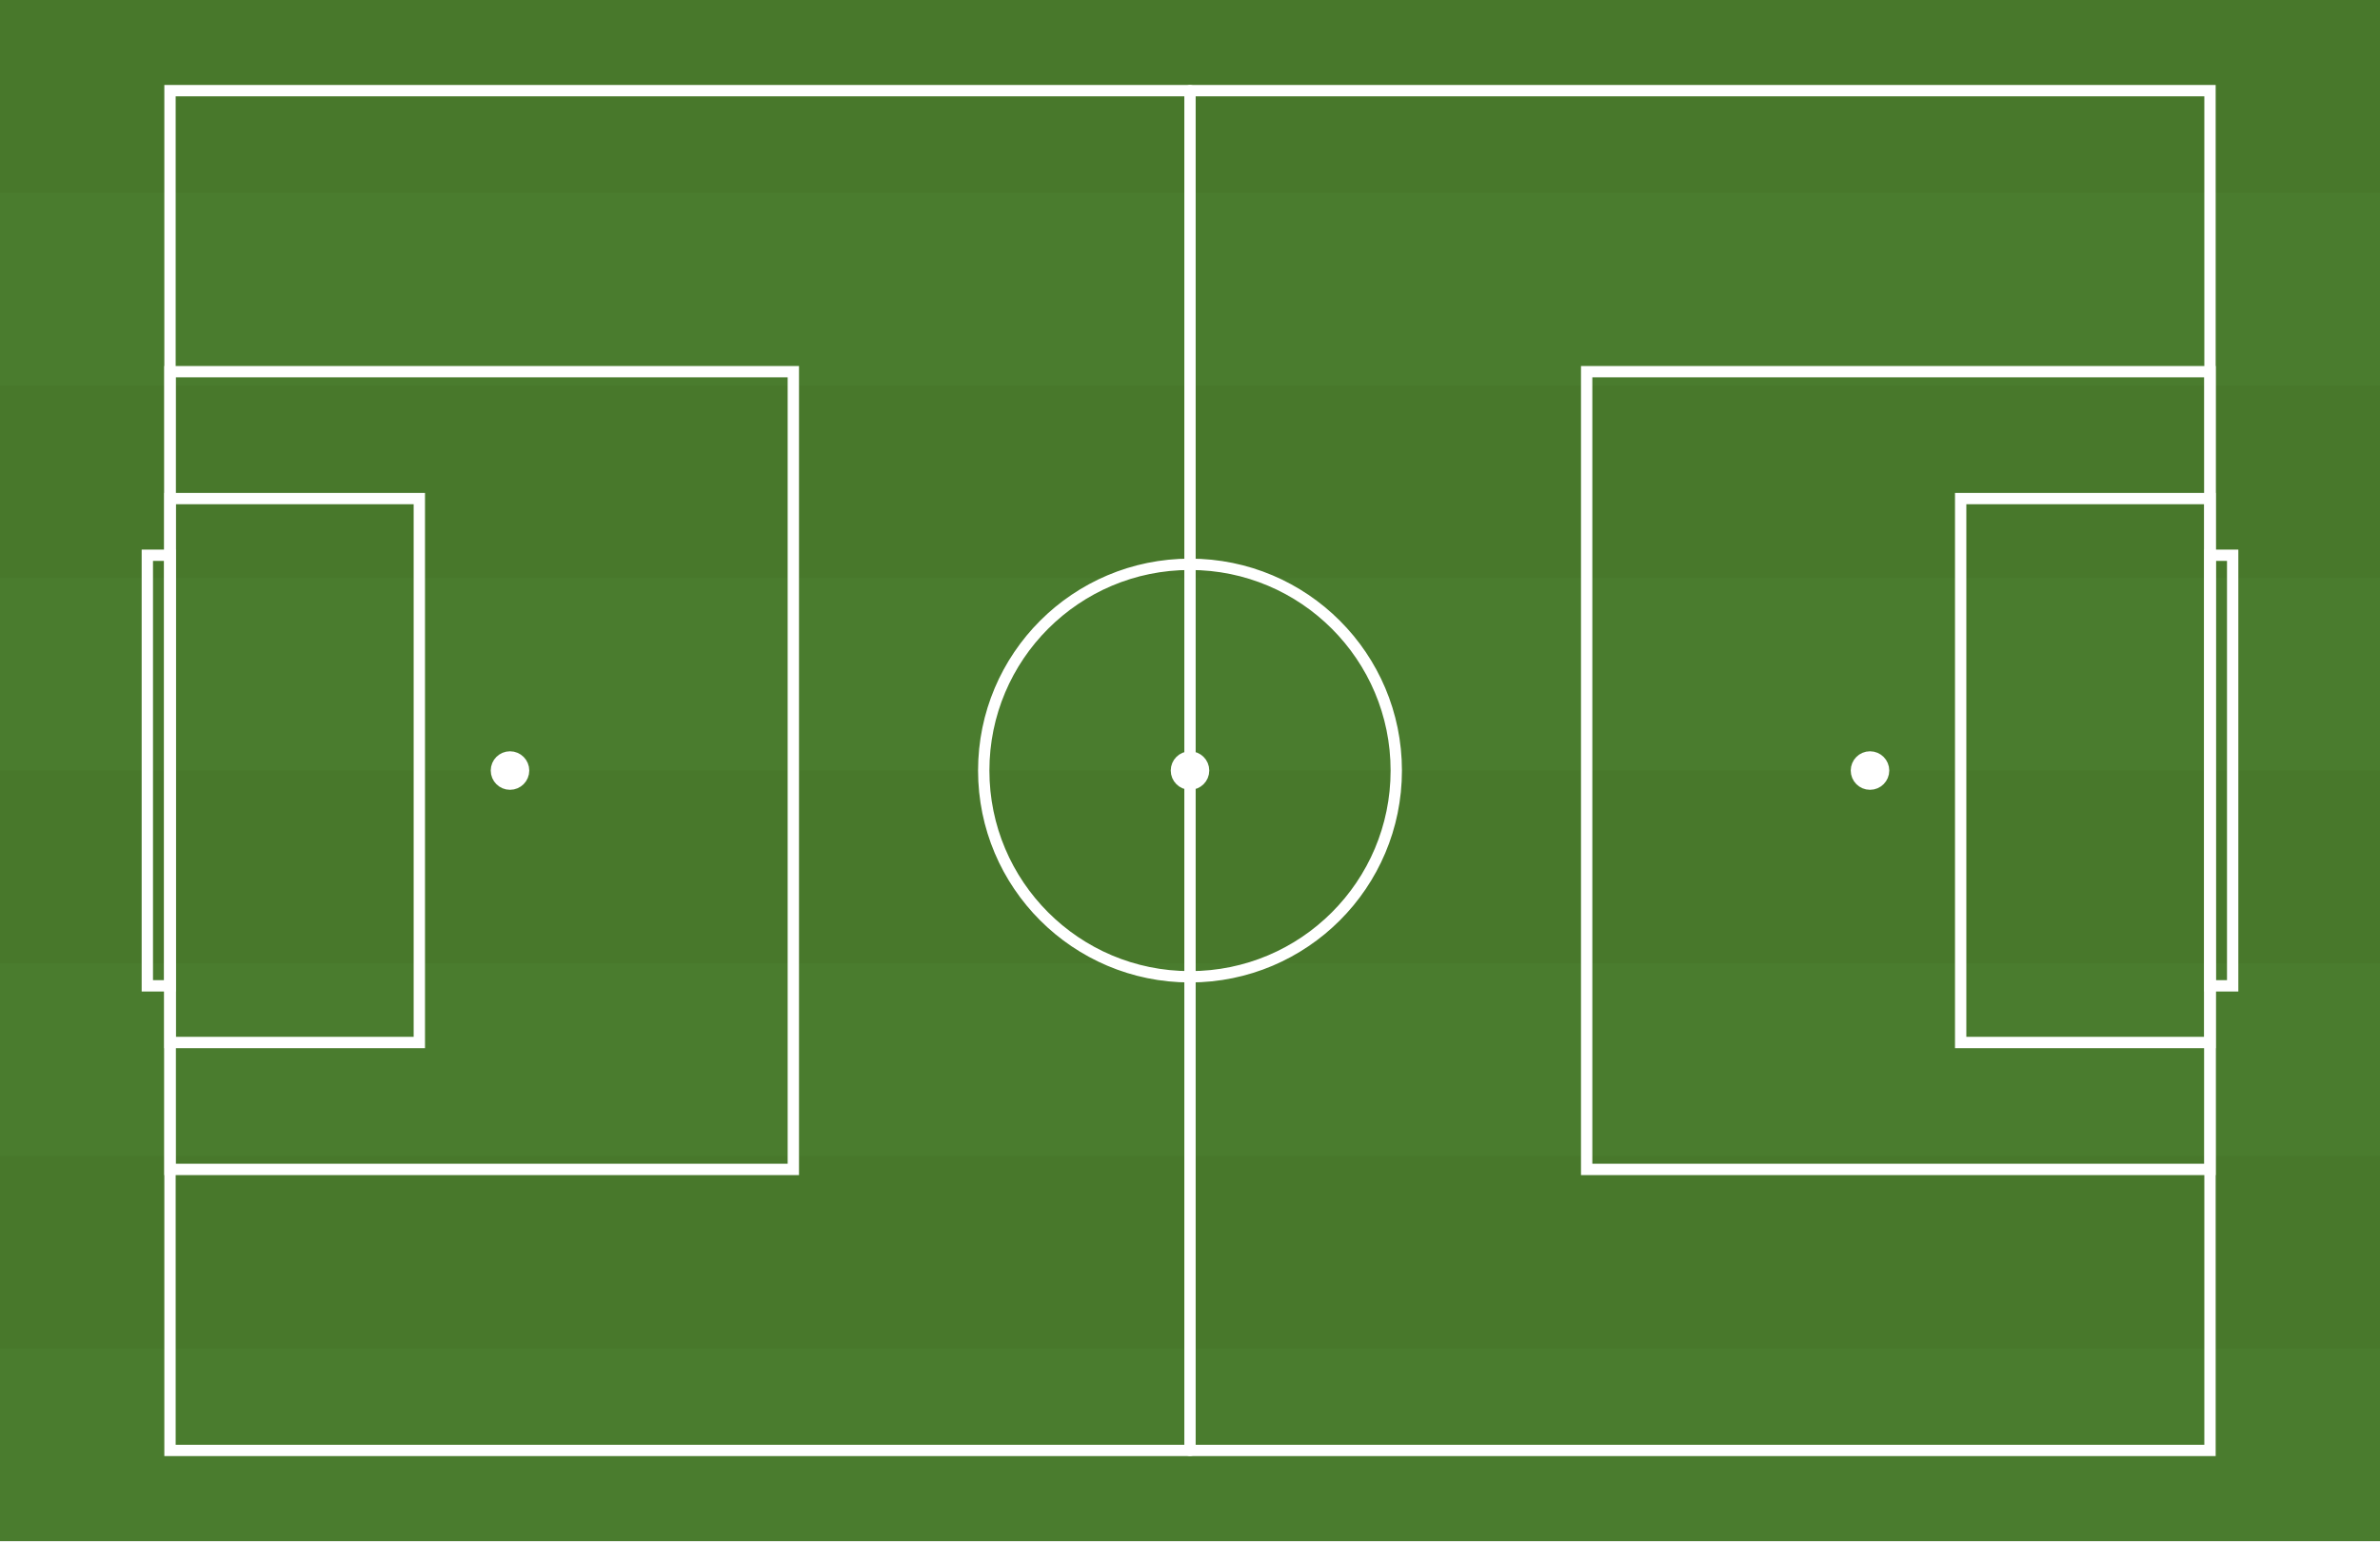
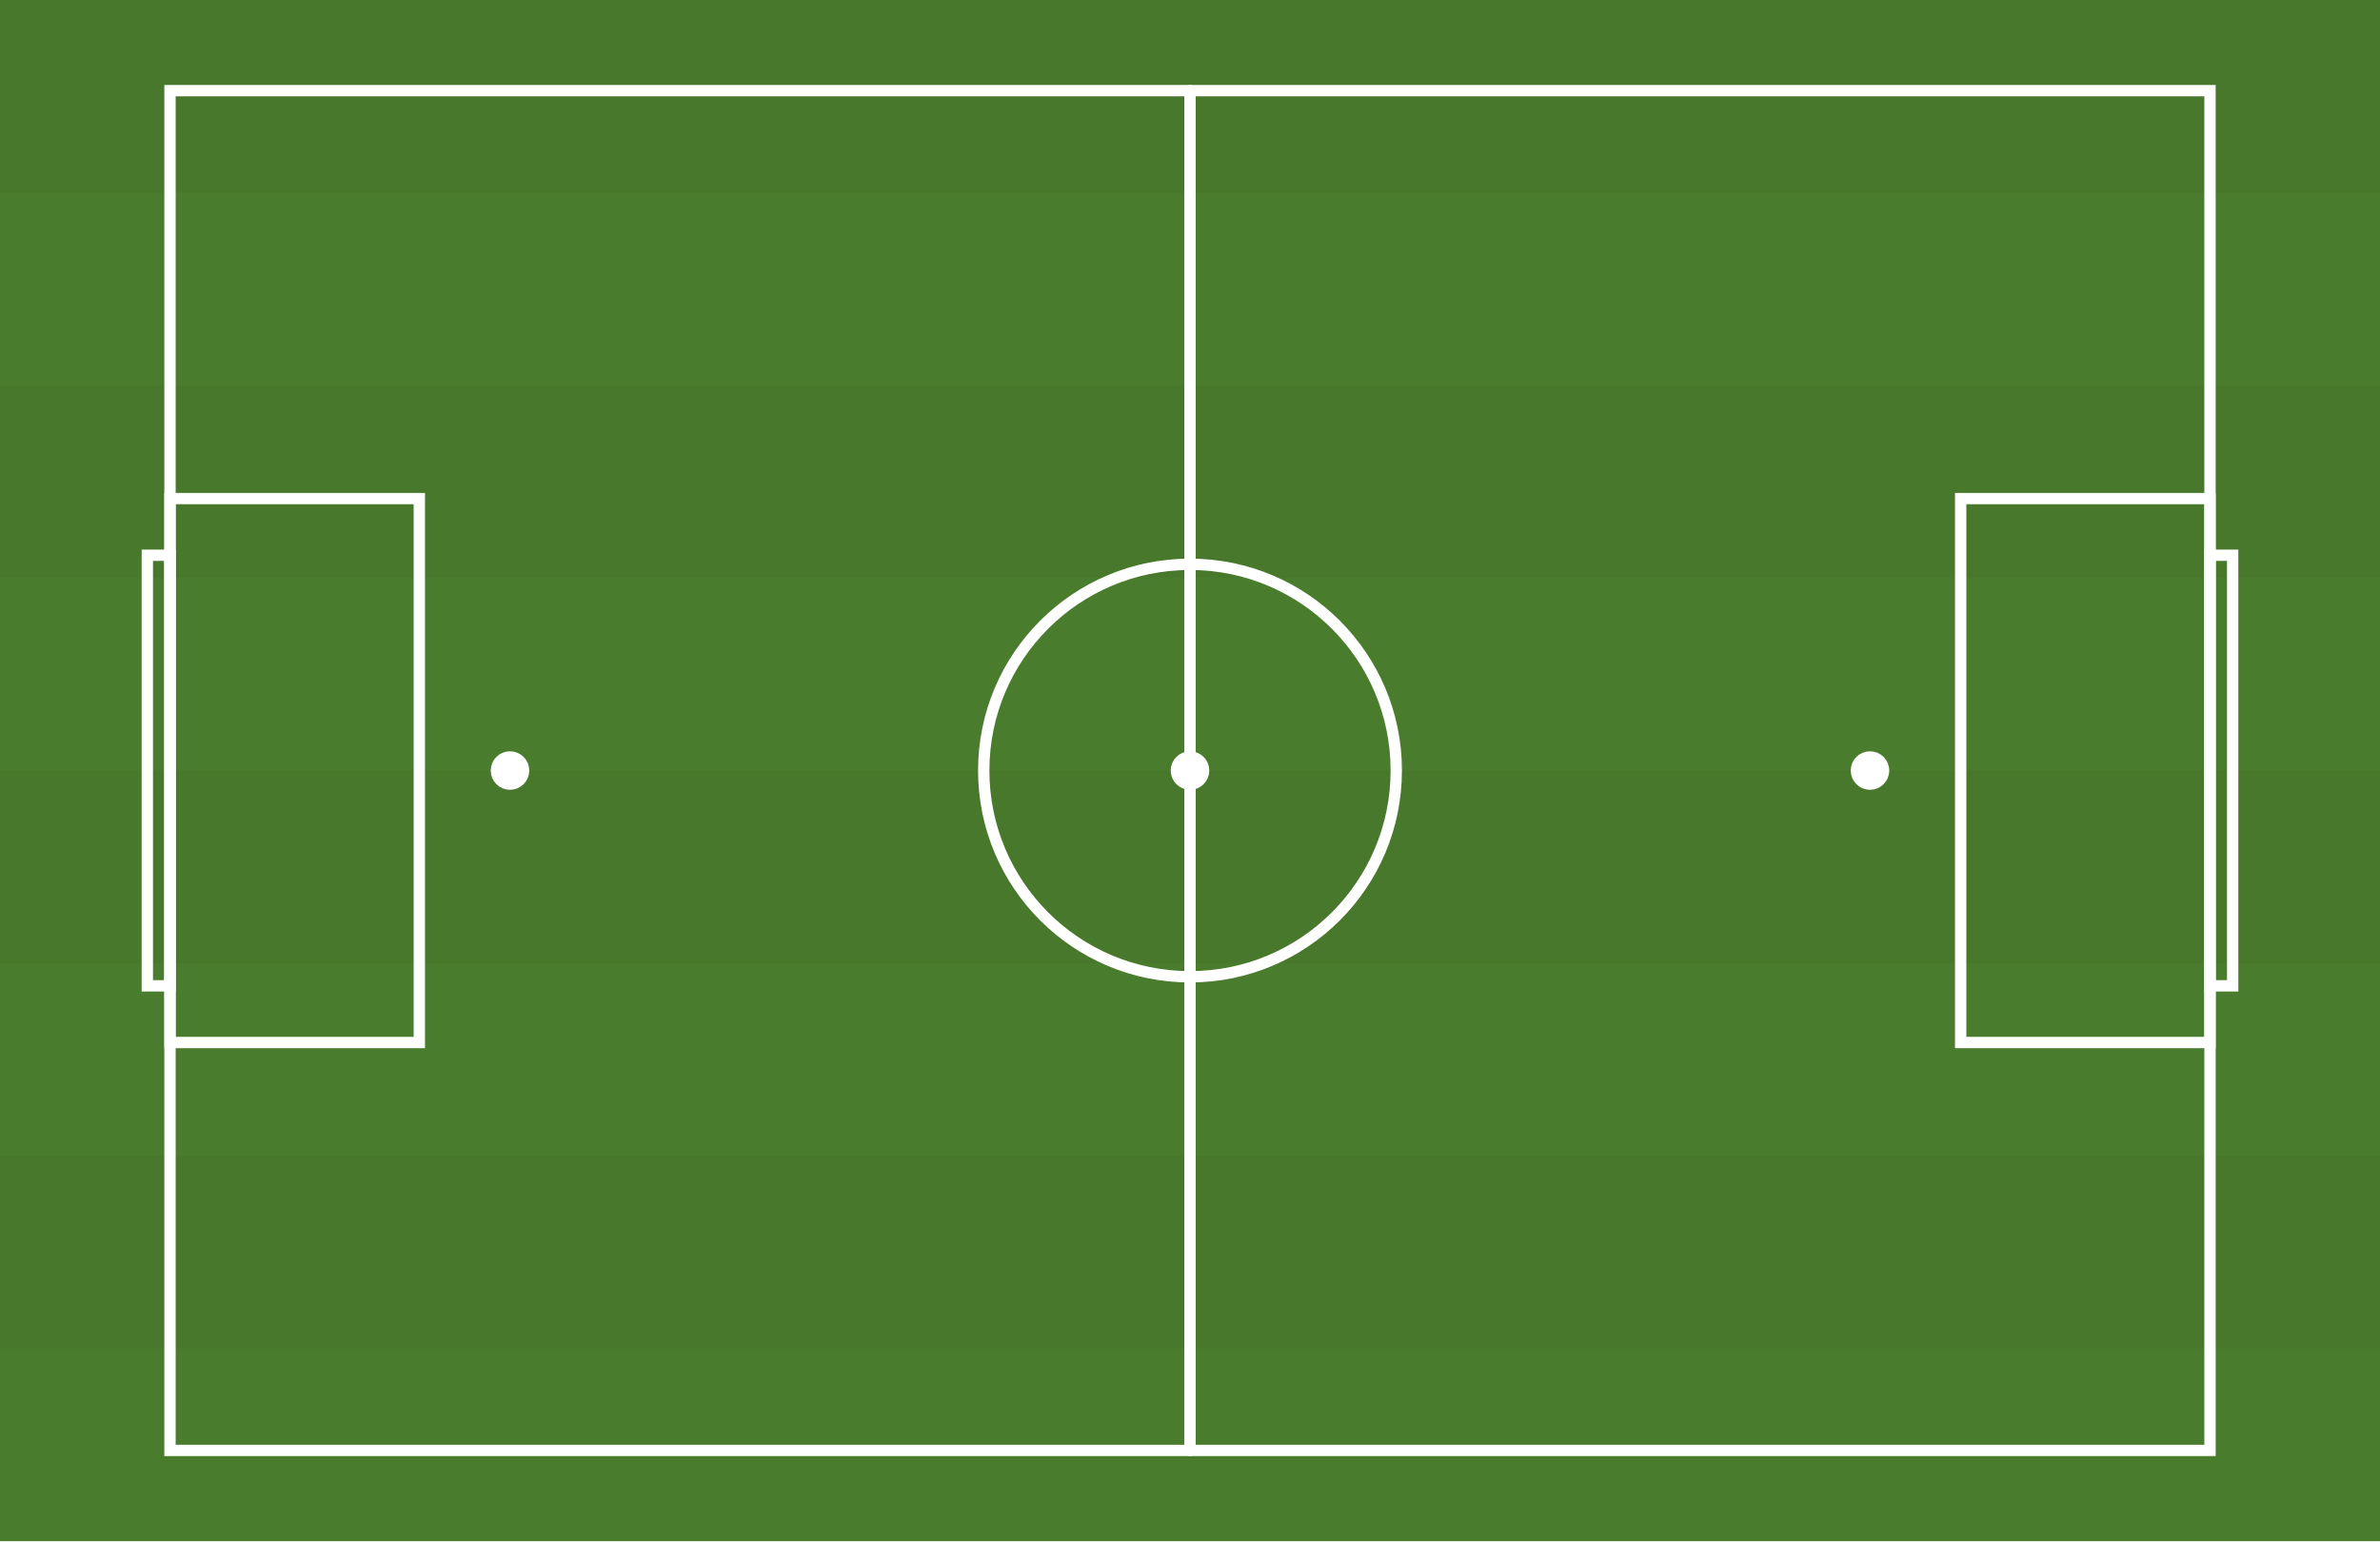
<svg xmlns="http://www.w3.org/2000/svg" viewBox="0 0 1050 680" width="1050" height="680">
  <rect width="1050" height="680" fill="#4a7c2e" />
  <g fill="#406923" fill-opacity="0.22">
    <rect x="0" y="0" width="1050" height="85" />
    <rect x="0" y="170" width="1050" height="85" />
    <rect x="0" y="340" width="1050" height="85" />
    <rect x="0" y="510" width="1050" height="85" />
  </g>
  <g fill="none" stroke="#ffffff" stroke-width="5" stroke-linecap="round">
    <rect x="75" y="40" width="900" height="600" />
    <line x1="525" y1="40" x2="525" y2="640" />
    <circle cx="525" cy="340" r="91" />
    <circle cx="525" cy="340" r="6" fill="#ffffff" />
-     <rect x="75" y="164" width="275" height="352" />
-     <rect x="700" y="164" width="275" height="352" />
    <rect x="75" y="220" width="110" height="240" />
    <rect x="865" y="220" width="110" height="240" />
    <circle cx="225" cy="340" r="6" fill="#ffffff" />
    <circle cx="825" cy="340" r="6" fill="#ffffff" />
    <path d="M 225 340 A 91 91 0 0 1 225 340" />
    <path d="M 825 340 A 91 91 0 0 0 825 340" transform="scale(-1,1) translate(-1650,0)" />
    <rect x="65" y="245" width="10" height="190" />
    <rect x="975" y="245" width="10" height="190" />
  </g>
</svg>
